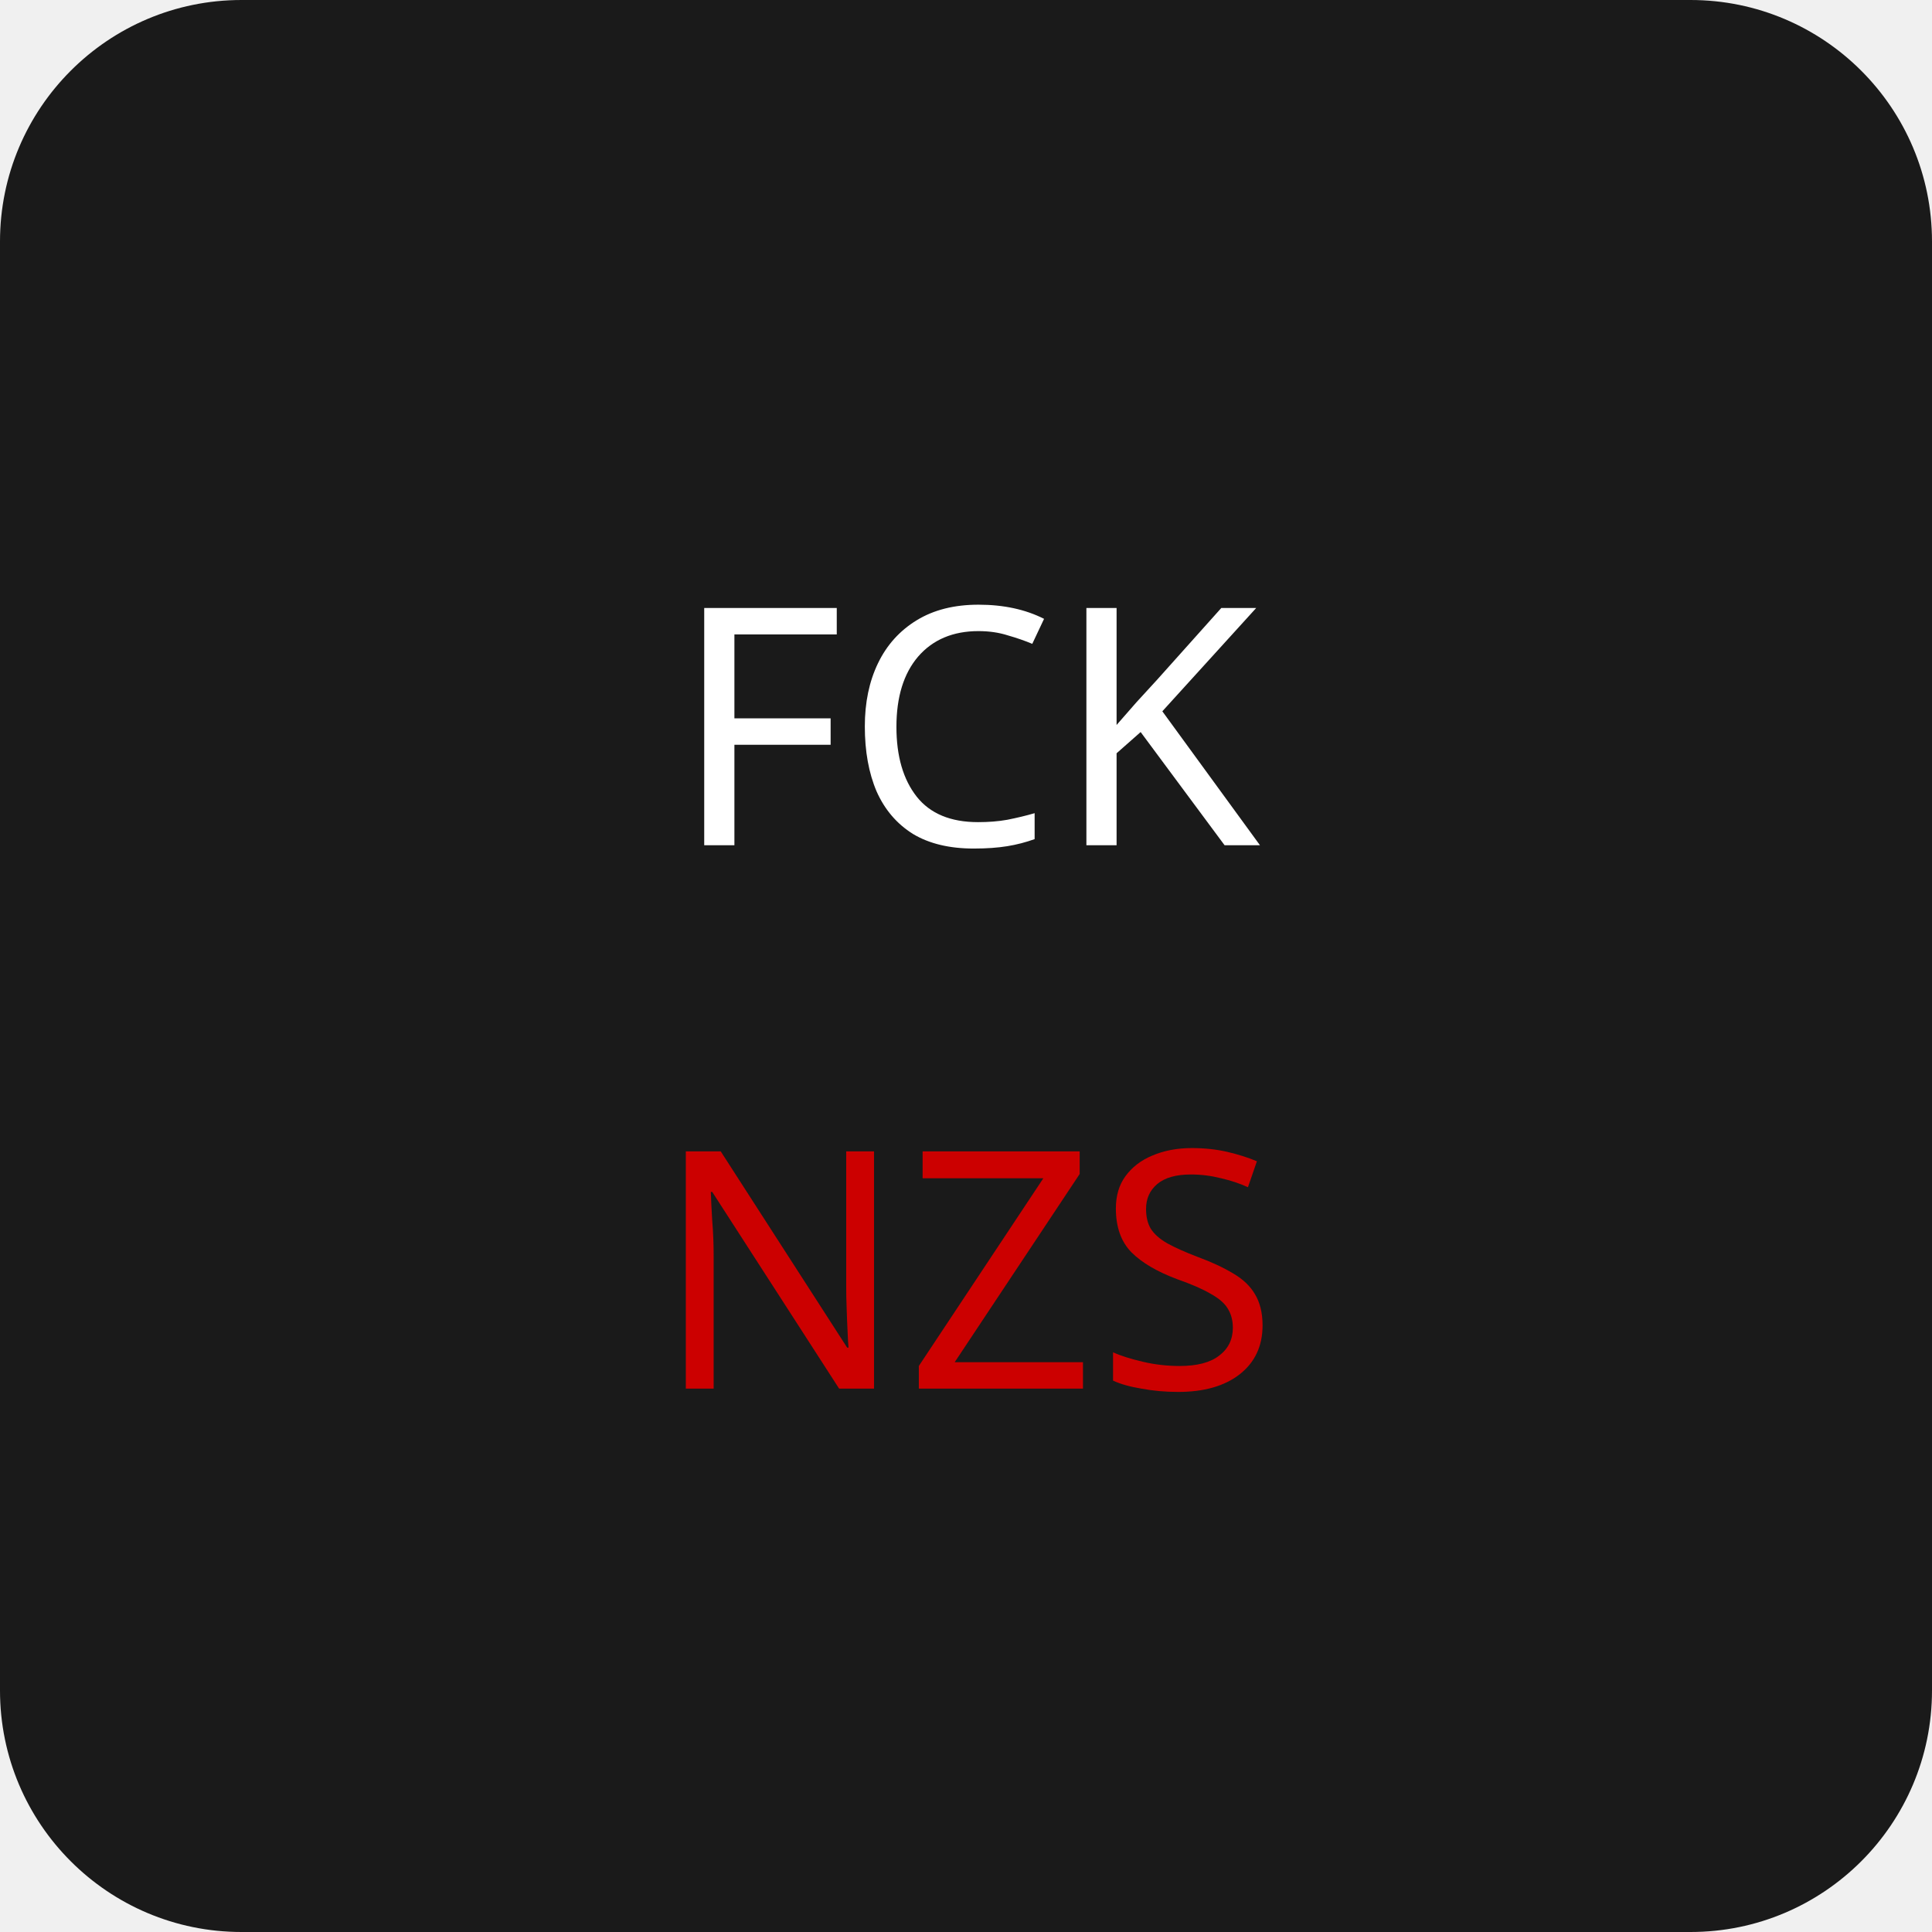
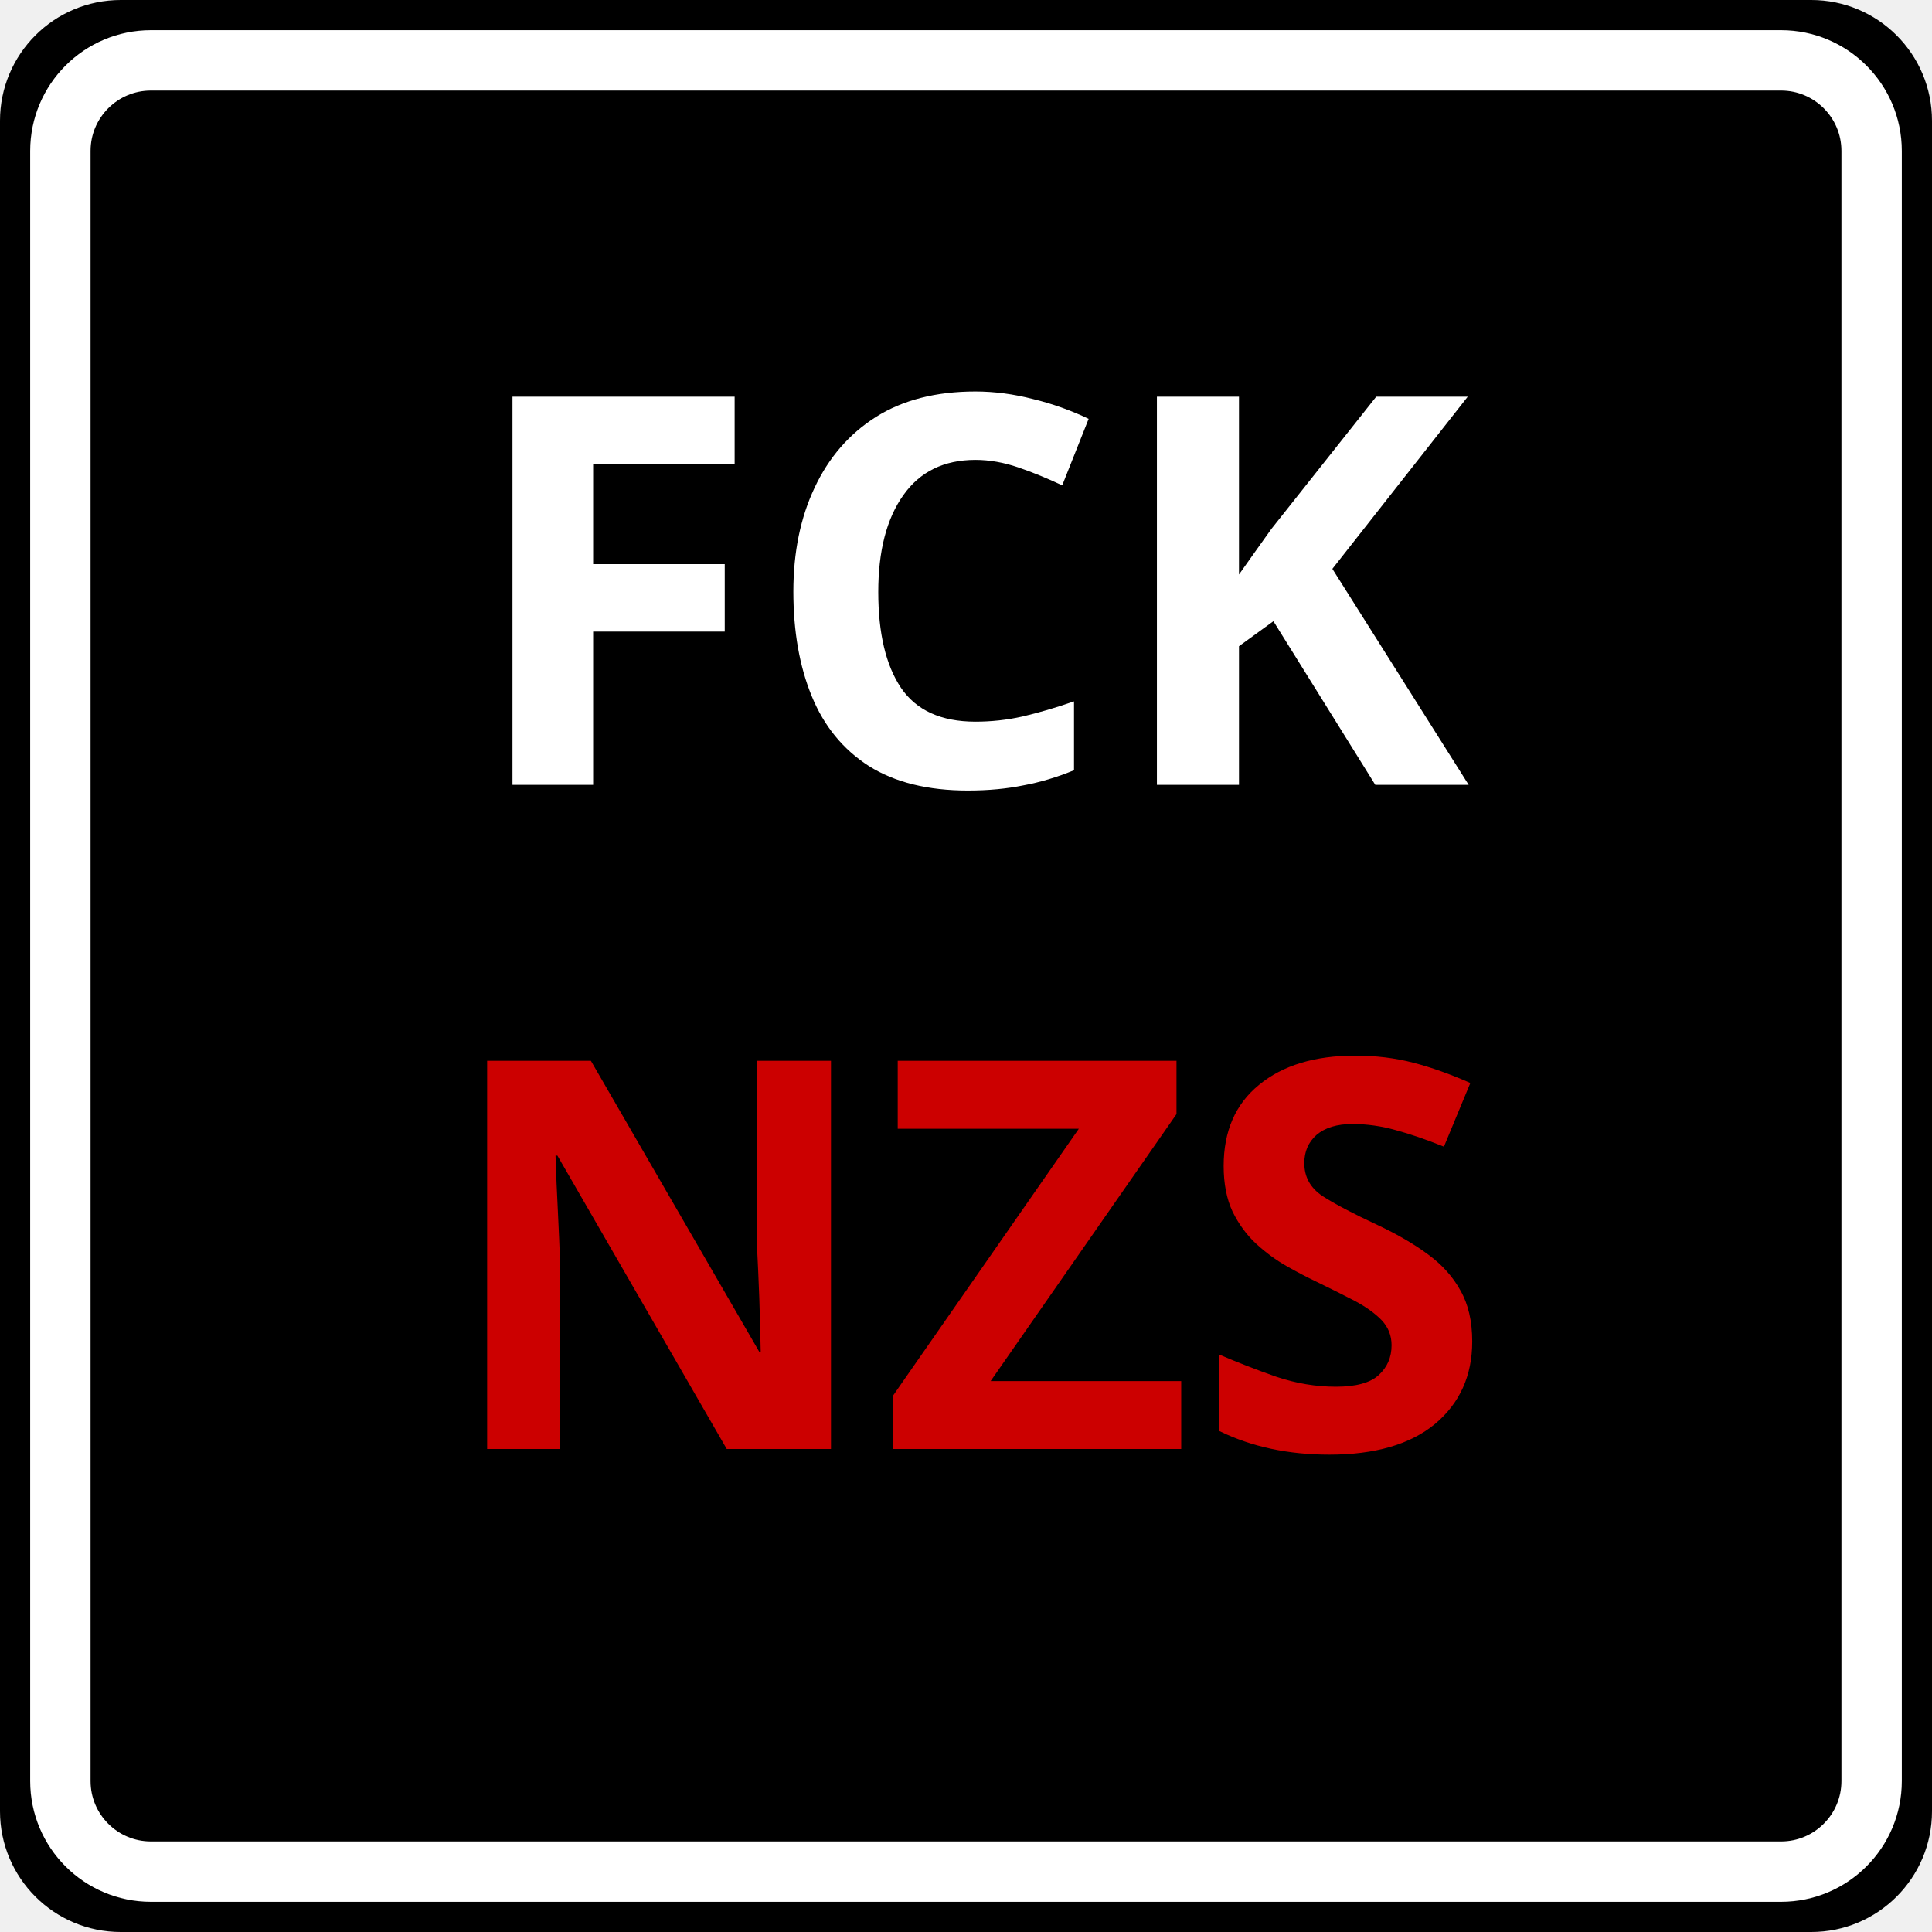
<svg xmlns="http://www.w3.org/2000/svg" viewBox="0 0 64 64">
-   <rect width="64" height="64" rx="8" fill="#1a1a1a" />
-   <text x="32" y="28" font-family="Arial Black, sans-serif" font-size="11" fill="#ffffff" text-anchor="middle">FCK</text>
-   <text x="32" y="46" font-family="Arial Black, sans-serif" font-size="11" fill="#cc0000" text-anchor="middle">NZS</text>
+   <rect width="64" height="64" rx="4" fill="#000000" />
+   <rect x="2" y="2" width="60" height="60" rx="3" fill="none" stroke="#ffffff" stroke-width="2" />
+   <text x="32" y="26" font-family="Impact, Arial Black, sans-serif" font-size="18" font-weight="900" fill="#ffffff" text-anchor="middle">FCK</text>
+   <text x="32" y="48" font-family="Impact, Arial Black, sans-serif" font-size="18" font-weight="900" fill="#cc0000" text-anchor="middle">NZS</text>
</svg>
